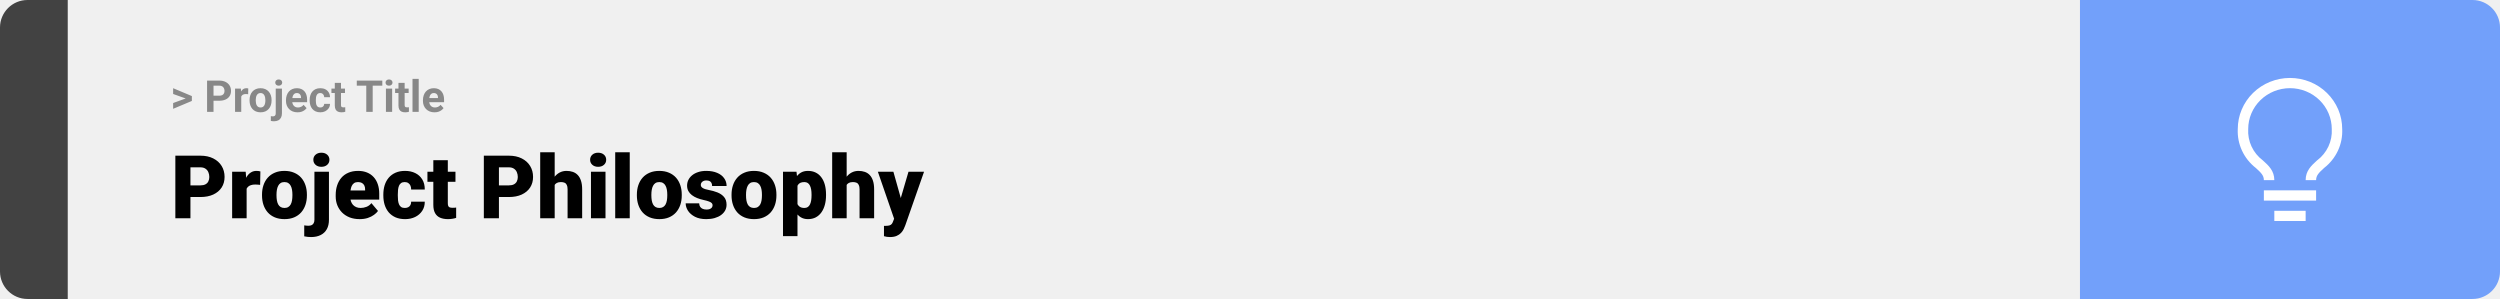
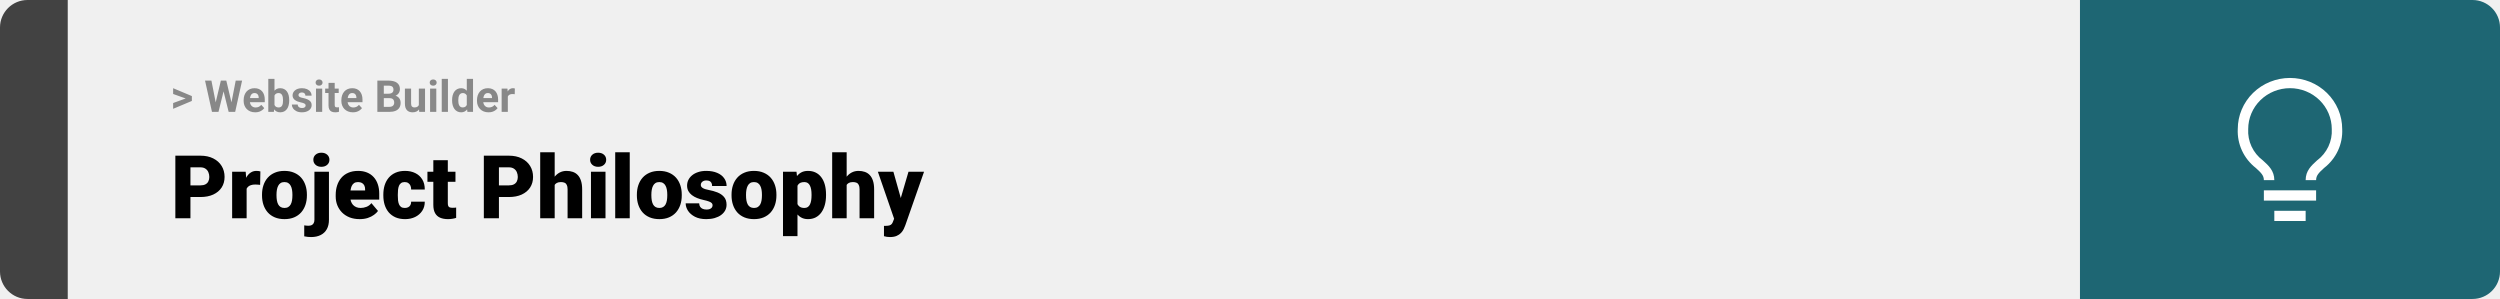
<svg xmlns="http://www.w3.org/2000/svg" width="1363" height="163" viewBox="0 0 1363 163" fill="none">
  <path d="M0 15C0 6.716 6.716 0 15 0H37V163H15C6.716 163 0 156.284 0 148V15Z" fill="#424242" />
  <rect width="1097" height="163" transform="translate(37)" fill="#F0F0F0" />
-   <path d="M101.906 53.922L94.394 51.238V48.086L104.602 52.375V54.637L101.906 53.922ZM94.394 56.172L101.918 53.43L104.602 52.785V55.035L94.394 59.324V56.172ZM119.543 54.918H115.195V52.176H119.543C120.215 52.176 120.762 52.066 121.184 51.848C121.605 51.621 121.914 51.309 122.109 50.91C122.305 50.512 122.402 50.062 122.402 49.562C122.402 49.055 122.305 48.582 122.109 48.145C121.914 47.707 121.605 47.355 121.184 47.09C120.762 46.824 120.215 46.691 119.543 46.691H116.414V61H112.898V43.938H119.543C120.879 43.938 122.023 44.18 122.977 44.664C123.938 45.141 124.672 45.801 125.18 46.645C125.688 47.488 125.941 48.453 125.941 49.539C125.941 50.641 125.688 51.594 125.18 52.398C124.672 53.203 123.938 53.824 122.977 54.262C122.023 54.699 120.879 54.918 119.543 54.918ZM131.531 51.086V61H128.156V48.32H131.332L131.531 51.086ZM135.352 48.238L135.293 51.367C135.129 51.344 134.93 51.324 134.695 51.309C134.469 51.285 134.262 51.273 134.074 51.273C133.598 51.273 133.184 51.336 132.832 51.461C132.488 51.578 132.199 51.754 131.965 51.988C131.738 52.223 131.566 52.508 131.449 52.844C131.34 53.18 131.277 53.562 131.262 53.992L130.582 53.781C130.582 52.961 130.664 52.207 130.828 51.52C130.992 50.824 131.23 50.219 131.543 49.703C131.863 49.188 132.254 48.789 132.715 48.508C133.176 48.227 133.703 48.086 134.297 48.086C134.484 48.086 134.676 48.102 134.871 48.133C135.066 48.156 135.227 48.191 135.352 48.238ZM136.055 54.789V54.543C136.055 53.613 136.188 52.758 136.453 51.977C136.719 51.188 137.105 50.504 137.613 49.926C138.121 49.348 138.746 48.898 139.488 48.578C140.23 48.25 141.082 48.086 142.043 48.086C143.004 48.086 143.859 48.25 144.609 48.578C145.359 48.898 145.988 49.348 146.496 49.926C147.012 50.504 147.402 51.188 147.668 51.977C147.934 52.758 148.066 53.613 148.066 54.543V54.789C148.066 55.711 147.934 56.566 147.668 57.355C147.402 58.137 147.012 58.82 146.496 59.406C145.988 59.984 145.363 60.434 144.621 60.754C143.879 61.074 143.027 61.234 142.066 61.234C141.105 61.234 140.25 61.074 139.5 60.754C138.758 60.434 138.129 59.984 137.613 59.406C137.105 58.82 136.719 58.137 136.453 57.355C136.188 56.566 136.055 55.711 136.055 54.789ZM139.43 54.543V54.789C139.43 55.32 139.477 55.816 139.57 56.277C139.664 56.738 139.812 57.145 140.016 57.496C140.227 57.84 140.5 58.109 140.836 58.305C141.172 58.5 141.582 58.598 142.066 58.598C142.535 58.598 142.938 58.5 143.273 58.305C143.609 58.109 143.879 57.84 144.082 57.496C144.285 57.145 144.434 56.738 144.527 56.277C144.629 55.816 144.68 55.32 144.68 54.789V54.543C144.68 54.027 144.629 53.543 144.527 53.09C144.434 52.629 144.281 52.223 144.07 51.871C143.867 51.512 143.598 51.23 143.262 51.027C142.926 50.824 142.52 50.723 142.043 50.723C141.566 50.723 141.16 50.824 140.824 51.027C140.496 51.23 140.227 51.512 140.016 51.871C139.812 52.223 139.664 52.629 139.57 53.09C139.477 53.543 139.43 54.027 139.43 54.543ZM150.328 48.32H153.715V61.762C153.715 62.699 153.543 63.492 153.199 64.141C152.855 64.789 152.359 65.281 151.711 65.617C151.062 65.953 150.277 66.121 149.355 66.121C149.066 66.121 148.785 66.106 148.512 66.074C148.23 66.043 147.941 65.992 147.645 65.922L147.656 63.332C147.844 63.363 148.027 63.387 148.207 63.402C148.379 63.426 148.555 63.438 148.734 63.438C149.086 63.438 149.379 63.379 149.613 63.262C149.848 63.145 150.023 62.961 150.141 62.711C150.266 62.469 150.328 62.152 150.328 61.762V48.32ZM150.059 45.016C150.059 44.523 150.23 44.117 150.574 43.797C150.926 43.477 151.387 43.316 151.957 43.316C152.535 43.316 152.996 43.477 153.34 43.797C153.684 44.117 153.855 44.523 153.855 45.016C153.855 45.508 153.684 45.914 153.34 46.234C152.996 46.555 152.535 46.715 151.957 46.715C151.387 46.715 150.926 46.555 150.574 46.234C150.23 45.914 150.059 45.508 150.059 45.016ZM162.234 61.234C161.25 61.234 160.367 61.078 159.586 60.766C158.805 60.445 158.141 60.004 157.594 59.441C157.055 58.879 156.641 58.227 156.352 57.484C156.062 56.734 155.918 55.938 155.918 55.094V54.625C155.918 53.664 156.055 52.785 156.328 51.988C156.602 51.191 156.992 50.5 157.5 49.914C158.016 49.328 158.641 48.879 159.375 48.566C160.109 48.246 160.938 48.086 161.859 48.086C162.758 48.086 163.555 48.234 164.25 48.531C164.945 48.828 165.527 49.25 165.996 49.797C166.473 50.344 166.832 51 167.074 51.766C167.316 52.523 167.438 53.367 167.438 54.297V55.703H157.359V53.453H164.121V53.195C164.121 52.727 164.035 52.309 163.863 51.941C163.699 51.566 163.449 51.27 163.113 51.051C162.777 50.832 162.348 50.723 161.824 50.723C161.379 50.723 160.996 50.82 160.676 51.016C160.355 51.211 160.094 51.484 159.891 51.836C159.695 52.188 159.547 52.602 159.445 53.078C159.352 53.547 159.305 54.062 159.305 54.625V55.094C159.305 55.602 159.375 56.07 159.516 56.5C159.664 56.93 159.871 57.301 160.137 57.613C160.41 57.926 160.738 58.168 161.121 58.34C161.512 58.512 161.953 58.598 162.445 58.598C163.055 58.598 163.621 58.48 164.145 58.246C164.676 58.004 165.133 57.641 165.516 57.156L167.156 58.938C166.891 59.32 166.527 59.688 166.066 60.039C165.613 60.391 165.066 60.68 164.426 60.906C163.785 61.125 163.055 61.234 162.234 61.234ZM174.598 58.598C175.012 58.598 175.379 58.52 175.699 58.363C176.02 58.199 176.27 57.973 176.449 57.684C176.637 57.387 176.734 57.039 176.742 56.641H179.918C179.91 57.531 179.672 58.324 179.203 59.02C178.734 59.707 178.105 60.25 177.316 60.648C176.527 61.039 175.645 61.234 174.668 61.234C173.684 61.234 172.824 61.07 172.09 60.742C171.363 60.414 170.758 59.961 170.273 59.383C169.789 58.797 169.426 58.117 169.184 57.344C168.941 56.562 168.82 55.727 168.82 54.836V54.496C168.82 53.598 168.941 52.762 169.184 51.988C169.426 51.207 169.789 50.527 170.273 49.949C170.758 49.363 171.363 48.906 172.09 48.578C172.816 48.25 173.668 48.086 174.645 48.086C175.684 48.086 176.594 48.285 177.375 48.684C178.164 49.082 178.781 49.652 179.227 50.395C179.68 51.129 179.91 52 179.918 53.008H176.742C176.734 52.586 176.645 52.203 176.473 51.859C176.309 51.516 176.066 51.242 175.746 51.039C175.434 50.828 175.047 50.723 174.586 50.723C174.094 50.723 173.691 50.828 173.379 51.039C173.066 51.242 172.824 51.523 172.652 51.883C172.48 52.234 172.359 52.637 172.289 53.09C172.227 53.535 172.195 54.004 172.195 54.496V54.836C172.195 55.328 172.227 55.801 172.289 56.254C172.352 56.707 172.469 57.109 172.641 57.461C172.82 57.812 173.066 58.09 173.379 58.293C173.691 58.496 174.098 58.598 174.598 58.598ZM188.086 48.32V50.711H180.703V48.32H188.086ZM182.531 45.191H185.906V57.18C185.906 57.547 185.953 57.828 186.047 58.023C186.148 58.219 186.297 58.355 186.492 58.434C186.688 58.504 186.934 58.539 187.23 58.539C187.441 58.539 187.629 58.531 187.793 58.516C187.965 58.492 188.109 58.469 188.227 58.445L188.238 60.93C187.949 61.023 187.637 61.098 187.301 61.152C186.965 61.207 186.594 61.234 186.188 61.234C185.445 61.234 184.797 61.113 184.242 60.871C183.695 60.621 183.273 60.223 182.977 59.676C182.68 59.129 182.531 58.41 182.531 57.52V45.191ZM203.191 43.938V61H199.688V43.938H203.191ZM208.441 43.938V46.691H194.52V43.938H208.441ZM213.797 48.32V61H210.41V48.32H213.797ZM210.199 45.016C210.199 44.523 210.371 44.117 210.715 43.797C211.059 43.477 211.52 43.316 212.098 43.316C212.668 43.316 213.125 43.477 213.469 43.797C213.82 44.117 213.996 44.523 213.996 45.016C213.996 45.508 213.82 45.914 213.469 46.234C213.125 46.555 212.668 46.715 212.098 46.715C211.52 46.715 211.059 46.555 210.715 46.234C210.371 45.914 210.199 45.508 210.199 45.016ZM222.797 48.32V50.711H215.414V48.32H222.797ZM217.242 45.191H220.617V57.18C220.617 57.547 220.664 57.828 220.758 58.023C220.859 58.219 221.008 58.355 221.203 58.434C221.398 58.504 221.645 58.539 221.941 58.539C222.152 58.539 222.34 58.531 222.504 58.516C222.676 58.492 222.82 58.469 222.938 58.445L222.949 60.93C222.66 61.023 222.348 61.098 222.012 61.152C221.676 61.207 221.305 61.234 220.898 61.234C220.156 61.234 219.508 61.113 218.953 60.871C218.406 60.621 217.984 60.223 217.688 59.676C217.391 59.129 217.242 58.41 217.242 57.52V45.191ZM228.281 43V61H224.895V43H228.281ZM236.906 61.234C235.922 61.234 235.039 61.078 234.258 60.766C233.477 60.445 232.812 60.004 232.266 59.441C231.727 58.879 231.312 58.227 231.023 57.484C230.734 56.734 230.59 55.938 230.59 55.094V54.625C230.59 53.664 230.727 52.785 231 51.988C231.273 51.191 231.664 50.5 232.172 49.914C232.688 49.328 233.312 48.879 234.047 48.566C234.781 48.246 235.609 48.086 236.531 48.086C237.43 48.086 238.227 48.234 238.922 48.531C239.617 48.828 240.199 49.25 240.668 49.797C241.145 50.344 241.504 51 241.746 51.766C241.988 52.523 242.109 53.367 242.109 54.297V55.703H232.031V53.453H238.793V53.195C238.793 52.727 238.707 52.309 238.535 51.941C238.371 51.566 238.121 51.27 237.785 51.051C237.449 50.832 237.02 50.723 236.496 50.723C236.051 50.723 235.668 50.82 235.348 51.016C235.027 51.211 234.766 51.484 234.562 51.836C234.367 52.188 234.219 52.602 234.117 53.078C234.023 53.547 233.977 54.062 233.977 54.625V55.094C233.977 55.602 234.047 56.07 234.188 56.5C234.336 56.93 234.543 57.301 234.809 57.613C235.082 57.926 235.41 58.168 235.793 58.34C236.184 58.512 236.625 58.598 237.117 58.598C237.727 58.598 238.293 58.48 238.816 58.246C239.348 58.004 239.805 57.641 240.188 57.156L241.828 58.938C241.562 59.32 241.199 59.688 240.738 60.039C240.285 60.391 239.738 60.68 239.098 60.906C238.457 61.125 237.727 61.234 236.906 61.234Z" fill="#888888" />
+   <path d="M101.906 53.922L94.394 51.238V48.086L104.602 52.375V54.637L101.906 53.922ZM94.394 56.172L101.918 53.43L104.602 52.785V55.035L94.394 59.324V56.172ZM117.012 58.293L120.41 43.938H122.309L122.742 46.328L119.121 61H117.082L117.012 58.293ZM115.266 43.938L118.078 58.293L117.844 61H115.57L111.785 43.938H115.266ZM125.73 58.234L128.508 43.938H131.988L128.215 61H125.941L125.73 58.234ZM123.375 43.938L126.797 58.352L126.703 61H124.664L121.02 46.316L121.488 43.938H123.375ZM139.148 61.234C138.164 61.234 137.281 61.078 136.5 60.766C135.719 60.445 135.055 60.004 134.508 59.441C133.969 58.879 133.555 58.227 133.266 57.484C132.977 56.734 132.832 55.938 132.832 55.094V54.625C132.832 53.664 132.969 52.785 133.242 51.988C133.516 51.191 133.906 50.5 134.414 49.914C134.93 49.328 135.555 48.879 136.289 48.566C137.023 48.246 137.852 48.086 138.773 48.086C139.672 48.086 140.469 48.234 141.164 48.531C141.859 48.828 142.441 49.25 142.91 49.797C143.387 50.344 143.746 51 143.988 51.766C144.23 52.523 144.352 53.367 144.352 54.297V55.703H134.273V53.453H141.035V53.195C141.035 52.727 140.949 52.309 140.777 51.941C140.613 51.566 140.363 51.27 140.027 51.051C139.691 50.832 139.262 50.723 138.738 50.723C138.293 50.723 137.91 50.82 137.59 51.016C137.27 51.211 137.008 51.484 136.805 51.836C136.609 52.188 136.461 52.602 136.359 53.078C136.266 53.547 136.219 54.062 136.219 54.625V55.094C136.219 55.602 136.289 56.07 136.43 56.5C136.578 56.93 136.785 57.301 137.051 57.613C137.324 57.926 137.652 58.168 138.035 58.34C138.426 58.512 138.867 58.598 139.359 58.598C139.969 58.598 140.535 58.48 141.059 58.246C141.59 58.004 142.047 57.641 142.43 57.156L144.07 58.938C143.805 59.32 143.441 59.688 142.98 60.039C142.527 60.391 141.98 60.68 141.34 60.906C140.699 61.125 139.969 61.234 139.148 61.234ZM146.273 43H149.648V58.094L149.309 61H146.273V43ZM157.676 54.531V54.777C157.676 55.723 157.574 56.59 157.371 57.379C157.176 58.168 156.871 58.852 156.457 59.43C156.043 60 155.527 60.445 154.91 60.766C154.301 61.078 153.582 61.234 152.754 61.234C151.98 61.234 151.309 61.078 150.738 60.766C150.176 60.453 149.703 60.012 149.32 59.441C148.938 58.871 148.629 58.203 148.395 57.438C148.16 56.672 147.984 55.836 147.867 54.93V54.391C147.984 53.484 148.16 52.648 148.395 51.883C148.629 51.117 148.938 50.449 149.32 49.879C149.703 49.309 150.176 48.867 150.738 48.555C151.301 48.242 151.965 48.086 152.73 48.086C153.566 48.086 154.293 48.246 154.91 48.566C155.535 48.879 156.051 49.324 156.457 49.902C156.871 50.473 157.176 51.152 157.371 51.941C157.574 52.723 157.676 53.586 157.676 54.531ZM154.301 54.777V54.531C154.301 54.016 154.262 53.531 154.184 53.078C154.113 52.617 153.988 52.215 153.809 51.871C153.629 51.52 153.383 51.242 153.07 51.039C152.766 50.836 152.371 50.734 151.887 50.734C151.426 50.734 151.035 50.812 150.715 50.969C150.395 51.125 150.129 51.344 149.918 51.625C149.715 51.906 149.562 52.242 149.461 52.633C149.359 53.016 149.297 53.438 149.273 53.898V55.434C149.297 56.051 149.398 56.598 149.578 57.074C149.766 57.543 150.047 57.914 150.422 58.188C150.805 58.453 151.301 58.586 151.91 58.586C152.387 58.586 152.781 58.492 153.094 58.305C153.406 58.117 153.648 57.852 153.82 57.508C154 57.164 154.125 56.762 154.195 56.301C154.266 55.832 154.301 55.324 154.301 54.777ZM166.629 57.496C166.629 57.254 166.559 57.035 166.418 56.84C166.277 56.645 166.016 56.465 165.633 56.301C165.258 56.129 164.715 55.973 164.004 55.832C163.363 55.691 162.766 55.516 162.211 55.305C161.664 55.086 161.188 54.824 160.781 54.52C160.383 54.215 160.07 53.855 159.844 53.441C159.617 53.02 159.504 52.539 159.504 52C159.504 51.469 159.617 50.969 159.844 50.5C160.078 50.031 160.41 49.617 160.84 49.258C161.277 48.891 161.809 48.605 162.434 48.402C163.066 48.191 163.777 48.086 164.566 48.086C165.668 48.086 166.613 48.262 167.402 48.613C168.199 48.965 168.809 49.449 169.23 50.066C169.66 50.676 169.875 51.371 169.875 52.152H166.5C166.5 51.824 166.43 51.531 166.289 51.273C166.156 51.008 165.945 50.801 165.656 50.652C165.375 50.496 165.008 50.418 164.555 50.418C164.18 50.418 163.855 50.484 163.582 50.617C163.309 50.742 163.098 50.914 162.949 51.133C162.809 51.344 162.738 51.578 162.738 51.836C162.738 52.031 162.777 52.207 162.855 52.363C162.941 52.512 163.078 52.648 163.266 52.773C163.453 52.898 163.695 53.016 163.992 53.125C164.297 53.227 164.672 53.32 165.117 53.406C166.031 53.594 166.848 53.84 167.566 54.145C168.285 54.441 168.855 54.848 169.277 55.363C169.699 55.871 169.91 56.539 169.91 57.367C169.91 57.93 169.785 58.445 169.535 58.914C169.285 59.383 168.926 59.793 168.457 60.145C167.988 60.488 167.426 60.758 166.77 60.953C166.121 61.141 165.391 61.234 164.578 61.234C163.398 61.234 162.398 61.023 161.578 60.602C160.766 60.18 160.148 59.645 159.727 58.996C159.312 58.34 159.105 57.668 159.105 56.98H162.305C162.32 57.441 162.438 57.812 162.656 58.094C162.883 58.375 163.168 58.578 163.512 58.703C163.863 58.828 164.242 58.891 164.648 58.891C165.086 58.891 165.449 58.832 165.738 58.715C166.027 58.59 166.246 58.426 166.395 58.223C166.551 58.012 166.629 57.77 166.629 57.496ZM175.664 48.32V61H172.277V48.32H175.664ZM172.066 45.016C172.066 44.523 172.238 44.117 172.582 43.797C172.926 43.477 173.387 43.316 173.965 43.316C174.535 43.316 174.992 43.477 175.336 43.797C175.688 44.117 175.863 44.523 175.863 45.016C175.863 45.508 175.688 45.914 175.336 46.234C174.992 46.555 174.535 46.715 173.965 46.715C173.387 46.715 172.926 46.555 172.582 46.234C172.238 45.914 172.066 45.508 172.066 45.016ZM184.664 48.32V50.711H177.281V48.32H184.664ZM179.109 45.191H182.484V57.18C182.484 57.547 182.531 57.828 182.625 58.023C182.727 58.219 182.875 58.355 183.07 58.434C183.266 58.504 183.512 58.539 183.809 58.539C184.02 58.539 184.207 58.531 184.371 58.516C184.543 58.492 184.688 58.469 184.805 58.445L184.816 60.93C184.527 61.023 184.215 61.098 183.879 61.152C183.543 61.207 183.172 61.234 182.766 61.234C182.023 61.234 181.375 61.113 180.82 60.871C180.273 60.621 179.852 60.223 179.555 59.676C179.258 59.129 179.109 58.41 179.109 57.52V45.191ZM192.422 61.234C191.438 61.234 190.555 61.078 189.773 60.766C188.992 60.445 188.328 60.004 187.781 59.441C187.242 58.879 186.828 58.227 186.539 57.484C186.25 56.734 186.105 55.938 186.105 55.094V54.625C186.105 53.664 186.242 52.785 186.516 51.988C186.789 51.191 187.18 50.5 187.688 49.914C188.203 49.328 188.828 48.879 189.562 48.566C190.297 48.246 191.125 48.086 192.047 48.086C192.945 48.086 193.742 48.234 194.438 48.531C195.133 48.828 195.715 49.25 196.184 49.797C196.66 50.344 197.02 51 197.262 51.766C197.504 52.523 197.625 53.367 197.625 54.297V55.703H187.547V53.453H194.309V53.195C194.309 52.727 194.223 52.309 194.051 51.941C193.887 51.566 193.637 51.27 193.301 51.051C192.965 50.832 192.535 50.723 192.012 50.723C191.566 50.723 191.184 50.82 190.863 51.016C190.543 51.211 190.281 51.484 190.078 51.836C189.883 52.188 189.734 52.602 189.633 53.078C189.539 53.547 189.492 54.062 189.492 54.625V55.094C189.492 55.602 189.562 56.07 189.703 56.5C189.852 56.93 190.059 57.301 190.324 57.613C190.598 57.926 190.926 58.168 191.309 58.34C191.699 58.512 192.141 58.598 192.633 58.598C193.242 58.598 193.809 58.48 194.332 58.246C194.863 58.004 195.32 57.641 195.703 57.156L197.344 58.938C197.078 59.32 196.715 59.688 196.254 60.039C195.801 60.391 195.254 60.68 194.613 60.906C193.973 61.125 193.242 61.234 192.422 61.234ZM212.414 53.512H208.031L208.008 51.098H211.688C212.336 51.098 212.867 51.016 213.281 50.852C213.695 50.68 214.004 50.434 214.207 50.113C214.418 49.785 214.523 49.387 214.523 48.918C214.523 48.387 214.422 47.957 214.219 47.629C214.023 47.301 213.715 47.062 213.293 46.914C212.879 46.766 212.344 46.691 211.688 46.691H209.25V61H205.734V43.938H211.688C212.68 43.938 213.566 44.031 214.348 44.219C215.137 44.406 215.805 44.691 216.352 45.074C216.898 45.457 217.316 45.941 217.605 46.527C217.895 47.105 218.039 47.793 218.039 48.59C218.039 49.293 217.879 49.941 217.559 50.535C217.246 51.129 216.75 51.613 216.07 51.988C215.398 52.363 214.52 52.57 213.434 52.609L212.414 53.512ZM212.262 61H207.07L208.441 58.258H212.262C212.879 58.258 213.383 58.16 213.773 57.965C214.164 57.762 214.453 57.488 214.641 57.145C214.828 56.801 214.922 56.406 214.922 55.961C214.922 55.461 214.836 55.027 214.664 54.66C214.5 54.293 214.234 54.012 213.867 53.816C213.5 53.613 213.016 53.512 212.414 53.512H209.027L209.051 51.098H213.27L214.078 52.047C215.117 52.031 215.953 52.215 216.586 52.598C217.227 52.973 217.691 53.461 217.98 54.062C218.277 54.664 218.426 55.309 218.426 55.996C218.426 57.09 218.188 58.012 217.711 58.762C217.234 59.504 216.535 60.062 215.613 60.438C214.699 60.812 213.582 61 212.262 61ZM228.352 57.965V48.32H231.727V61H228.551L228.352 57.965ZM228.727 55.363L229.723 55.34C229.723 56.184 229.625 56.969 229.43 57.695C229.234 58.414 228.941 59.039 228.551 59.57C228.16 60.094 227.668 60.504 227.074 60.801C226.48 61.09 225.781 61.234 224.977 61.234C224.359 61.234 223.789 61.148 223.266 60.977C222.75 60.797 222.305 60.52 221.93 60.145C221.562 59.762 221.273 59.273 221.062 58.68C220.859 58.078 220.758 57.355 220.758 56.512V48.32H224.133V56.535C224.133 56.91 224.176 57.227 224.262 57.484C224.355 57.742 224.484 57.953 224.648 58.117C224.812 58.281 225.004 58.398 225.223 58.469C225.449 58.539 225.699 58.574 225.973 58.574C226.668 58.574 227.215 58.434 227.613 58.152C228.02 57.871 228.305 57.488 228.469 57.004C228.641 56.512 228.727 55.965 228.727 55.363ZM237.867 48.32V61H234.48V48.32H237.867ZM234.27 45.016C234.27 44.523 234.441 44.117 234.785 43.797C235.129 43.477 235.59 43.316 236.168 43.316C236.738 43.316 237.195 43.477 237.539 43.797C237.891 44.117 238.066 44.523 238.066 45.016C238.066 45.508 237.891 45.914 237.539 46.234C237.195 46.555 236.738 46.715 236.168 46.715C235.59 46.715 235.129 46.555 234.785 46.234C234.441 45.914 234.27 45.508 234.27 45.016ZM244.219 43V61H240.832V43H244.219ZM254.496 58.234V43H257.895V61H254.836L254.496 58.234ZM246.48 54.812V54.566C246.48 53.598 246.59 52.719 246.809 51.93C247.027 51.133 247.348 50.449 247.77 49.879C248.191 49.309 248.711 48.867 249.328 48.555C249.945 48.242 250.648 48.086 251.438 48.086C252.18 48.086 252.828 48.242 253.383 48.555C253.945 48.867 254.422 49.312 254.812 49.891C255.211 50.461 255.531 51.137 255.773 51.918C256.016 52.691 256.191 53.539 256.301 54.461V55C256.191 55.883 256.016 56.703 255.773 57.461C255.531 58.219 255.211 58.883 254.812 59.453C254.422 60.016 253.945 60.453 253.383 60.766C252.82 61.078 252.164 61.234 251.414 61.234C250.625 61.234 249.922 61.074 249.305 60.754C248.695 60.434 248.18 59.984 247.758 59.406C247.344 58.828 247.027 58.148 246.809 57.367C246.59 56.586 246.48 55.734 246.48 54.812ZM249.855 54.566V54.812C249.855 55.336 249.895 55.824 249.973 56.277C250.059 56.73 250.195 57.133 250.383 57.484C250.578 57.828 250.828 58.098 251.133 58.293C251.445 58.48 251.824 58.574 252.27 58.574C252.848 58.574 253.324 58.445 253.699 58.188C254.074 57.922 254.359 57.559 254.555 57.098C254.758 56.637 254.875 56.105 254.906 55.504V53.969C254.883 53.477 254.812 53.035 254.695 52.645C254.586 52.246 254.422 51.906 254.203 51.625C253.992 51.344 253.727 51.125 253.406 50.969C253.094 50.812 252.723 50.734 252.293 50.734C251.855 50.734 251.48 50.836 251.168 51.039C250.855 51.234 250.602 51.504 250.406 51.848C250.219 52.191 250.078 52.598 249.984 53.066C249.898 53.527 249.855 54.027 249.855 54.566ZM266.367 61.234C265.383 61.234 264.5 61.078 263.719 60.766C262.938 60.445 262.273 60.004 261.727 59.441C261.188 58.879 260.773 58.227 260.484 57.484C260.195 56.734 260.051 55.938 260.051 55.094V54.625C260.051 53.664 260.188 52.785 260.461 51.988C260.734 51.191 261.125 50.5 261.633 49.914C262.148 49.328 262.773 48.879 263.508 48.566C264.242 48.246 265.07 48.086 265.992 48.086C266.891 48.086 267.688 48.234 268.383 48.531C269.078 48.828 269.66 49.25 270.129 49.797C270.605 50.344 270.965 51 271.207 51.766C271.449 52.523 271.57 53.367 271.57 54.297V55.703H261.492V53.453H268.254V53.195C268.254 52.727 268.168 52.309 267.996 51.941C267.832 51.566 267.582 51.27 267.246 51.051C266.91 50.832 266.48 50.723 265.957 50.723C265.512 50.723 265.129 50.82 264.809 51.016C264.488 51.211 264.227 51.484 264.023 51.836C263.828 52.188 263.68 52.602 263.578 53.078C263.484 53.547 263.438 54.062 263.438 54.625V55.094C263.438 55.602 263.508 56.07 263.648 56.5C263.797 56.93 264.004 57.301 264.27 57.613C264.543 57.926 264.871 58.168 265.254 58.34C265.645 58.512 266.086 58.598 266.578 58.598C267.188 58.598 267.754 58.48 268.277 58.246C268.809 58.004 269.266 57.641 269.648 57.156L271.289 58.938C271.023 59.32 270.66 59.688 270.199 60.039C269.746 60.391 269.199 60.68 268.559 60.906C267.918 61.125 267.188 61.234 266.367 61.234ZM276.867 51.086V61H273.492V48.32H276.668L276.867 51.086ZM280.688 48.238L280.629 51.367C280.465 51.344 280.266 51.324 280.031 51.309C279.805 51.285 279.598 51.273 279.41 51.273C278.934 51.273 278.52 51.336 278.168 51.461C277.824 51.578 277.535 51.754 277.301 51.988C277.074 52.223 276.902 52.508 276.785 52.844C276.676 53.18 276.613 53.562 276.598 53.992L275.918 53.781C275.918 52.961 276 52.207 276.164 51.52C276.328 50.824 276.566 50.219 276.879 49.703C277.199 49.188 277.59 48.789 278.051 48.508C278.512 48.227 279.039 48.086 279.633 48.086C279.82 48.086 280.012 48.102 280.207 48.133C280.402 48.156 280.562 48.191 280.688 48.238Z" fill="#888888" />
  <path d="M109.219 107.422H100.734V101.07H109.219C110.375 101.07 111.312 100.875 112.031 100.484C112.75 100.094 113.273 99.555 113.602 98.867C113.945 98.164 114.117 97.375 114.117 96.5C114.117 95.562 113.945 94.695 113.602 93.898C113.273 93.102 112.75 92.461 112.031 91.977C111.312 91.477 110.375 91.227 109.219 91.227H103.828V119H95.602V84.875H109.219C111.953 84.875 114.305 85.375 116.273 86.375C118.258 87.375 119.781 88.75 120.844 90.5C121.906 92.234 122.438 94.219 122.438 96.453C122.438 98.656 121.906 100.578 120.844 102.219C119.781 103.859 118.258 105.141 116.273 106.062C114.305 106.969 111.953 107.422 109.219 107.422ZM134.461 99.922V119H126.562V93.641H133.945L134.461 99.922ZM141.961 93.453L141.82 100.789C141.508 100.758 141.086 100.719 140.555 100.672C140.023 100.625 139.578 100.602 139.219 100.602C138.297 100.602 137.5 100.711 136.828 100.93C136.172 101.133 135.625 101.445 135.188 101.867C134.766 102.273 134.453 102.789 134.25 103.414C134.062 104.039 133.977 104.766 133.992 105.594L132.562 104.656C132.562 102.953 132.727 101.406 133.055 100.016C133.398 98.609 133.883 97.398 134.508 96.383C135.133 95.352 135.891 94.562 136.781 94.016C137.672 93.453 138.672 93.172 139.781 93.172C140.172 93.172 140.555 93.195 140.93 93.242C141.32 93.289 141.664 93.359 141.961 93.453ZM142.852 106.578V106.086C142.852 104.227 143.117 102.516 143.648 100.953C144.18 99.375 144.961 98.008 145.992 96.852C147.023 95.695 148.297 94.797 149.812 94.156C151.328 93.5 153.078 93.172 155.062 93.172C157.062 93.172 158.82 93.5 160.336 94.156C161.867 94.797 163.148 95.695 164.18 96.852C165.211 98.008 165.992 99.375 166.523 100.953C167.055 102.516 167.32 104.227 167.32 106.086V106.578C167.32 108.422 167.055 110.133 166.523 111.711C165.992 113.273 165.211 114.641 164.18 115.812C163.148 116.969 161.875 117.867 160.359 118.508C158.844 119.148 157.094 119.469 155.109 119.469C153.125 119.469 151.367 119.148 149.836 118.508C148.305 117.867 147.023 116.969 145.992 115.812C144.961 114.641 144.18 113.273 143.648 111.711C143.117 110.133 142.852 108.422 142.852 106.578ZM150.75 106.086V106.578C150.75 107.531 150.82 108.422 150.961 109.25C151.102 110.078 151.336 110.805 151.664 111.43C151.992 112.039 152.438 112.516 153 112.859C153.562 113.203 154.266 113.375 155.109 113.375C155.938 113.375 156.625 113.203 157.172 112.859C157.734 112.516 158.18 112.039 158.508 111.43C158.836 110.805 159.07 110.078 159.211 109.25C159.352 108.422 159.422 107.531 159.422 106.578V106.086C159.422 105.164 159.352 104.297 159.211 103.484C159.07 102.656 158.836 101.93 158.508 101.305C158.18 100.664 157.734 100.164 157.172 99.805C156.609 99.445 155.906 99.266 155.062 99.266C154.234 99.266 153.539 99.445 152.977 99.805C152.43 100.164 151.992 100.664 151.664 101.305C151.336 101.93 151.102 102.656 150.961 103.484C150.82 104.297 150.75 105.164 150.75 106.086ZM171.422 93.641H179.344V119.82C179.344 121.852 178.953 123.562 178.172 124.953C177.391 126.359 176.273 127.422 174.82 128.141C173.367 128.875 171.633 129.242 169.617 129.242C168.945 129.242 168.328 129.211 167.766 129.148C167.188 129.102 166.555 129 165.867 128.844V122.867C166.273 122.93 166.648 122.977 166.992 123.008C167.336 123.055 167.711 123.078 168.117 123.078C168.836 123.078 169.438 122.961 169.922 122.727C170.406 122.492 170.773 122.133 171.023 121.648C171.289 121.164 171.422 120.555 171.422 119.82V93.641ZM170.836 87.102C170.836 85.977 171.242 85.055 172.055 84.336C172.867 83.617 173.922 83.258 175.219 83.258C176.516 83.258 177.57 83.617 178.383 84.336C179.195 85.055 179.602 85.977 179.602 87.102C179.602 88.227 179.195 89.148 178.383 89.867C177.57 90.586 176.516 90.945 175.219 90.945C173.922 90.945 172.867 90.586 172.055 89.867C171.242 89.148 170.836 88.227 170.836 87.102ZM196.102 119.469C194.039 119.469 192.195 119.148 190.57 118.508C188.945 117.852 187.57 116.953 186.445 115.812C185.336 114.672 184.484 113.359 183.891 111.875C183.312 110.391 183.023 108.82 183.023 107.164V106.273C183.023 104.414 183.281 102.695 183.797 101.117C184.312 99.523 185.078 98.133 186.094 96.945C187.109 95.758 188.383 94.836 189.914 94.18C191.445 93.508 193.227 93.172 195.258 93.172C197.055 93.172 198.664 93.461 200.086 94.039C201.508 94.617 202.711 95.445 203.695 96.523C204.695 97.602 205.453 98.906 205.969 100.438C206.5 101.969 206.766 103.688 206.766 105.594V108.805H186.047V103.859H199.055V103.25C199.07 102.406 198.922 101.688 198.609 101.094C198.312 100.5 197.875 100.047 197.297 99.734C196.719 99.422 196.016 99.266 195.188 99.266C194.328 99.266 193.617 99.453 193.055 99.828C192.508 100.203 192.078 100.719 191.766 101.375C191.469 102.016 191.258 102.758 191.133 103.602C191.008 104.445 190.945 105.336 190.945 106.273V107.164C190.945 108.102 191.07 108.953 191.32 109.719C191.586 110.484 191.961 111.141 192.445 111.688C192.945 112.219 193.539 112.633 194.227 112.93C194.93 113.227 195.727 113.375 196.617 113.375C197.695 113.375 198.758 113.172 199.805 112.766C200.852 112.359 201.75 111.688 202.5 110.75L206.086 115.016C205.57 115.75 204.836 116.461 203.883 117.148C202.945 117.836 201.82 118.398 200.508 118.836C199.195 119.258 197.727 119.469 196.102 119.469ZM220.688 113.375C221.422 113.375 222.047 113.242 222.562 112.977C223.094 112.695 223.492 112.305 223.758 111.805C224.039 111.289 224.172 110.672 224.156 109.953H231.586C231.602 111.859 231.133 113.531 230.18 114.969C229.242 116.391 227.961 117.5 226.336 118.297C224.727 119.078 222.906 119.469 220.875 119.469C218.891 119.469 217.156 119.148 215.672 118.508C214.188 117.852 212.945 116.945 211.945 115.789C210.961 114.617 210.219 113.25 209.719 111.688C209.234 110.125 208.992 108.43 208.992 106.602V106.062C208.992 104.234 209.234 102.539 209.719 100.977C210.219 99.398 210.961 98.031 211.945 96.875C212.945 95.703 214.18 94.797 215.648 94.156C217.133 93.5 218.859 93.172 220.828 93.172C222.938 93.172 224.797 93.57 226.406 94.367C228.031 95.164 229.305 96.32 230.227 97.836C231.148 99.352 231.602 101.188 231.586 103.344H224.156C224.172 102.578 224.055 101.891 223.805 101.281C223.555 100.672 223.164 100.188 222.633 99.828C222.117 99.453 221.453 99.266 220.641 99.266C219.828 99.266 219.172 99.445 218.672 99.805C218.172 100.164 217.789 100.664 217.523 101.305C217.273 101.93 217.102 102.648 217.008 103.461C216.93 104.273 216.891 105.141 216.891 106.062V106.602C216.891 107.539 216.93 108.422 217.008 109.25C217.102 110.062 217.281 110.781 217.547 111.406C217.812 112.016 218.195 112.5 218.695 112.859C219.195 113.203 219.859 113.375 220.688 113.375ZM248.32 93.641V99.125H233.039V93.641H248.32ZM236.25 87.336H244.148V110.727C244.148 111.398 244.227 111.922 244.383 112.297C244.539 112.656 244.805 112.914 245.18 113.07C245.57 113.211 246.086 113.281 246.727 113.281C247.18 113.281 247.555 113.273 247.852 113.258C248.148 113.227 248.43 113.188 248.695 113.141V118.789C248.023 119.008 247.32 119.172 246.586 119.281C245.852 119.406 245.07 119.469 244.242 119.469C242.555 119.469 241.109 119.203 239.906 118.672C238.719 118.141 237.812 117.305 237.188 116.164C236.562 115.023 236.25 113.539 236.25 111.711V87.336ZM277.406 107.422H268.922V101.07H277.406C278.562 101.07 279.5 100.875 280.219 100.484C280.938 100.094 281.461 99.555 281.789 98.867C282.133 98.164 282.305 97.375 282.305 96.5C282.305 95.562 282.133 94.695 281.789 93.898C281.461 93.102 280.938 92.461 280.219 91.977C279.5 91.477 278.562 91.227 277.406 91.227H272.016V119H263.789V84.875H277.406C280.141 84.875 282.492 85.375 284.461 86.375C286.445 87.375 287.969 88.75 289.031 90.5C290.094 92.234 290.625 94.219 290.625 96.453C290.625 98.656 290.094 100.578 289.031 102.219C287.969 103.859 286.445 105.141 284.461 106.062C282.492 106.969 280.141 107.422 277.406 107.422ZM302.414 83V119H294.516V83H302.414ZM301.477 105.453L299.625 105.5C299.625 103.719 299.844 102.078 300.281 100.578C300.719 99.078 301.344 97.773 302.156 96.664C302.969 95.555 303.945 94.695 305.086 94.086C306.227 93.477 307.492 93.172 308.883 93.172C310.133 93.172 311.273 93.352 312.305 93.711C313.352 94.07 314.25 94.648 315 95.445C315.766 96.242 316.352 97.281 316.758 98.562C317.18 99.844 317.391 101.406 317.391 103.25V119H309.445V103.203C309.445 102.172 309.297 101.375 309 100.812C308.719 100.234 308.312 99.836 307.781 99.617C307.25 99.383 306.602 99.266 305.836 99.266C304.914 99.266 304.164 99.422 303.586 99.734C303.008 100.047 302.562 100.484 302.25 101.047C301.953 101.594 301.75 102.242 301.641 102.992C301.531 103.742 301.477 104.562 301.477 105.453ZM330.117 93.641V119H322.195V93.641H330.117ZM321.727 87.102C321.727 85.977 322.133 85.055 322.945 84.336C323.758 83.617 324.812 83.258 326.109 83.258C327.406 83.258 328.461 83.617 329.273 84.336C330.086 85.055 330.492 85.977 330.492 87.102C330.492 88.227 330.086 89.148 329.273 89.867C328.461 90.586 327.406 90.945 326.109 90.945C324.812 90.945 323.758 90.586 322.945 89.867C322.133 89.148 321.727 88.227 321.727 87.102ZM343.336 83V119H335.414V83H343.336ZM347.227 106.578V106.086C347.227 104.227 347.492 102.516 348.023 100.953C348.555 99.375 349.336 98.008 350.367 96.852C351.398 95.695 352.672 94.797 354.188 94.156C355.703 93.5 357.453 93.172 359.438 93.172C361.438 93.172 363.195 93.5 364.711 94.156C366.242 94.797 367.523 95.695 368.555 96.852C369.586 98.008 370.367 99.375 370.898 100.953C371.43 102.516 371.695 104.227 371.695 106.086V106.578C371.695 108.422 371.43 110.133 370.898 111.711C370.367 113.273 369.586 114.641 368.555 115.812C367.523 116.969 366.25 117.867 364.734 118.508C363.219 119.148 361.469 119.469 359.484 119.469C357.5 119.469 355.742 119.148 354.211 118.508C352.68 117.867 351.398 116.969 350.367 115.812C349.336 114.641 348.555 113.273 348.023 111.711C347.492 110.133 347.227 108.422 347.227 106.578ZM355.125 106.086V106.578C355.125 107.531 355.195 108.422 355.336 109.25C355.477 110.078 355.711 110.805 356.039 111.43C356.367 112.039 356.812 112.516 357.375 112.859C357.938 113.203 358.641 113.375 359.484 113.375C360.312 113.375 361 113.203 361.547 112.859C362.109 112.516 362.555 112.039 362.883 111.43C363.211 110.805 363.445 110.078 363.586 109.25C363.727 108.422 363.797 107.531 363.797 106.578V106.086C363.797 105.164 363.727 104.297 363.586 103.484C363.445 102.656 363.211 101.93 362.883 101.305C362.555 100.664 362.109 100.164 361.547 99.805C360.984 99.445 360.281 99.266 359.438 99.266C358.609 99.266 357.914 99.445 357.352 99.805C356.805 100.164 356.367 100.664 356.039 101.305C355.711 101.93 355.477 102.656 355.336 103.484C355.195 104.297 355.125 105.164 355.125 106.086ZM388.5 111.875C388.5 111.438 388.352 111.062 388.055 110.75C387.773 110.422 387.273 110.125 386.555 109.859C385.836 109.578 384.828 109.297 383.531 109.016C382.297 108.75 381.133 108.398 380.039 107.961C378.961 107.523 378.016 106.992 377.203 106.367C376.391 105.742 375.75 105 375.281 104.141C374.828 103.281 374.602 102.297 374.602 101.188C374.602 100.109 374.828 99.094 375.281 98.141C375.75 97.172 376.43 96.32 377.32 95.586C378.227 94.836 379.328 94.25 380.625 93.828C381.922 93.391 383.398 93.172 385.055 93.172C387.336 93.172 389.305 93.523 390.961 94.227C392.617 94.914 393.891 95.883 394.781 97.133C395.688 98.367 396.141 99.797 396.141 101.422H388.242C388.242 100.781 388.133 100.234 387.914 99.781C387.711 99.328 387.375 98.984 386.906 98.75C386.438 98.5 385.812 98.375 385.031 98.375C384.484 98.375 383.984 98.477 383.531 98.68C383.094 98.883 382.742 99.164 382.477 99.523C382.211 99.883 382.078 100.305 382.078 100.789C382.078 101.133 382.156 101.445 382.312 101.727C382.484 101.992 382.742 102.242 383.086 102.477C383.43 102.695 383.867 102.898 384.398 103.086C384.93 103.258 385.57 103.414 386.32 103.555C388.023 103.867 389.617 104.312 391.102 104.891C392.586 105.469 393.789 106.289 394.711 107.352C395.648 108.414 396.117 109.844 396.117 111.641C396.117 112.766 395.859 113.805 395.344 114.758C394.828 115.695 394.086 116.523 393.117 117.242C392.148 117.945 390.984 118.492 389.625 118.883C388.266 119.273 386.734 119.469 385.031 119.469C382.609 119.469 380.562 119.039 378.891 118.18C377.219 117.305 375.953 116.211 375.094 114.898C374.25 113.57 373.828 112.227 373.828 110.867H381.188C381.219 111.648 381.406 112.289 381.75 112.789C382.109 113.289 382.586 113.656 383.18 113.891C383.773 114.125 384.461 114.242 385.242 114.242C385.961 114.242 386.555 114.141 387.023 113.938C387.508 113.734 387.875 113.461 388.125 113.117C388.375 112.758 388.5 112.344 388.5 111.875ZM398.836 106.578V106.086C398.836 104.227 399.102 102.516 399.633 100.953C400.164 99.375 400.945 98.008 401.977 96.852C403.008 95.695 404.281 94.797 405.797 94.156C407.312 93.5 409.062 93.172 411.047 93.172C413.047 93.172 414.805 93.5 416.32 94.156C417.852 94.797 419.133 95.695 420.164 96.852C421.195 98.008 421.977 99.375 422.508 100.953C423.039 102.516 423.305 104.227 423.305 106.086V106.578C423.305 108.422 423.039 110.133 422.508 111.711C421.977 113.273 421.195 114.641 420.164 115.812C419.133 116.969 417.859 117.867 416.344 118.508C414.828 119.148 413.078 119.469 411.094 119.469C409.109 119.469 407.352 119.148 405.82 118.508C404.289 117.867 403.008 116.969 401.977 115.812C400.945 114.641 400.164 113.273 399.633 111.711C399.102 110.133 398.836 108.422 398.836 106.578ZM406.734 106.086V106.578C406.734 107.531 406.805 108.422 406.945 109.25C407.086 110.078 407.32 110.805 407.648 111.43C407.977 112.039 408.422 112.516 408.984 112.859C409.547 113.203 410.25 113.375 411.094 113.375C411.922 113.375 412.609 113.203 413.156 112.859C413.719 112.516 414.164 112.039 414.492 111.43C414.82 110.805 415.055 110.078 415.195 109.25C415.336 108.422 415.406 107.531 415.406 106.578V106.086C415.406 105.164 415.336 104.297 415.195 103.484C415.055 102.656 414.82 101.93 414.492 101.305C414.164 100.664 413.719 100.164 413.156 99.805C412.594 99.445 411.891 99.266 411.047 99.266C410.219 99.266 409.523 99.445 408.961 99.805C408.414 100.164 407.977 100.664 407.648 101.305C407.32 101.93 407.086 102.656 406.945 103.484C406.805 104.297 406.734 105.164 406.734 106.086ZM434.789 98.516V128.75H426.891V93.641H434.25L434.789 98.516ZM450.352 106.016V106.508C450.352 108.352 450.141 110.062 449.719 111.641C449.297 113.219 448.672 114.594 447.844 115.766C447.016 116.938 445.984 117.852 444.75 118.508C443.531 119.148 442.117 119.469 440.508 119.469C438.992 119.469 437.688 119.133 436.594 118.461C435.5 117.789 434.586 116.859 433.852 115.672C433.117 114.484 432.523 113.125 432.07 111.594C431.617 110.062 431.258 108.445 430.992 106.742V106.109C431.258 104.281 431.617 102.586 432.07 101.023C432.523 99.445 433.117 98.07 433.852 96.898C434.586 95.727 435.492 94.812 436.57 94.156C437.664 93.5 438.969 93.172 440.484 93.172C442.094 93.172 443.508 93.477 444.727 94.086C445.961 94.695 446.992 95.57 447.82 96.711C448.664 97.836 449.297 99.188 449.719 100.766C450.141 102.344 450.352 104.094 450.352 106.016ZM442.453 106.508V106.016C442.453 105.031 442.383 104.133 442.242 103.32C442.102 102.492 441.875 101.773 441.562 101.164C441.266 100.555 440.867 100.086 440.367 99.758C439.867 99.43 439.25 99.266 438.516 99.266C437.672 99.266 436.961 99.398 436.383 99.664C435.82 99.914 435.367 100.305 435.023 100.836C434.695 101.352 434.461 102 434.32 102.781C434.195 103.547 434.141 104.445 434.156 105.477V107.398C434.125 108.586 434.242 109.633 434.508 110.539C434.773 111.43 435.234 112.125 435.891 112.625C436.547 113.125 437.438 113.375 438.562 113.375C439.312 113.375 439.938 113.203 440.438 112.859C440.938 112.5 441.336 112.008 441.633 111.383C441.93 110.742 442.141 110.008 442.266 109.18C442.391 108.352 442.453 107.461 442.453 106.508ZM461.602 83V119H453.703V83H461.602ZM460.664 105.453L458.812 105.5C458.812 103.719 459.031 102.078 459.469 100.578C459.906 99.078 460.531 97.773 461.344 96.664C462.156 95.555 463.133 94.695 464.273 94.086C465.414 93.477 466.68 93.172 468.07 93.172C469.32 93.172 470.461 93.352 471.492 93.711C472.539 94.07 473.438 94.648 474.188 95.445C474.953 96.242 475.539 97.281 475.945 98.562C476.367 99.844 476.578 101.406 476.578 103.25V119H468.633V103.203C468.633 102.172 468.484 101.375 468.188 100.812C467.906 100.234 467.5 99.836 466.969 99.617C466.438 99.383 465.789 99.266 465.023 99.266C464.102 99.266 463.352 99.422 462.773 99.734C462.195 100.047 461.75 100.484 461.438 101.047C461.141 101.594 460.938 102.242 460.828 102.992C460.719 103.742 460.664 104.562 460.664 105.453ZM488.742 116.023L495.305 93.641H503.789L493.594 122.773C493.375 123.414 493.086 124.102 492.727 124.836C492.367 125.586 491.875 126.297 491.25 126.969C490.625 127.641 489.82 128.188 488.836 128.609C487.867 129.031 486.664 129.242 485.227 129.242C484.461 129.242 483.898 129.203 483.539 129.125C483.195 129.062 482.664 128.945 481.945 128.773V123.125C482.148 123.125 482.32 123.125 482.461 123.125C482.617 123.125 482.789 123.125 482.977 123.125C483.82 123.125 484.492 123.039 484.992 122.867C485.508 122.695 485.898 122.445 486.164 122.117C486.445 121.789 486.664 121.391 486.82 120.922L488.742 116.023ZM487.078 93.641L492.07 111.383L492.938 119.75H487.641L478.617 93.641H487.078Z" fill="black" />
-   <path d="M1134 0H1348C1356.28 0 1363 6.716 1363 15V148C1363 156.284 1356.28 163 1348 163H1134V0Z" fill="#72A0FA" />
+   <path d="M1134 0H1348C1356.28 0 1363 6.716 1363 15V148C1363 156.284 1356.28 163 1348 163H1134V0Z" fill="#1E6673" />
  <path d="M1234.26 103.786H1262.74V109.357H1234.26V103.786ZM1239.96 114.929H1257.04V120.5H1239.96V114.929ZM1248.5 42.5C1240.95 42.5 1233.71 45.435 1228.37 50.659C1223.03 55.883 1220.03 62.969 1220.03 70.357C1219.84 74.406 1220.63 78.441 1222.34 82.132C1224.05 85.822 1226.64 89.062 1229.88 91.584C1232.73 94.175 1234.26 95.651 1234.26 98.214H1239.96C1239.96 93.089 1236.8 90.219 1233.72 87.461C1231.06 85.468 1228.94 82.866 1227.55 79.884C1226.15 76.902 1225.53 73.631 1225.72 70.357C1225.72 64.447 1228.12 58.778 1232.39 54.599C1236.67 50.419 1242.46 48.071 1248.5 48.071C1254.54 48.071 1260.33 50.419 1264.61 54.599C1268.88 58.778 1271.28 64.447 1271.28 70.357C1271.47 73.633 1270.84 76.906 1269.44 79.888C1268.04 82.87 1265.92 85.471 1263.25 87.461C1260.2 90.247 1257.04 93.033 1257.04 98.214H1262.74C1262.74 95.651 1264.25 94.175 1267.12 91.556C1270.36 89.038 1272.94 85.803 1274.66 82.118C1276.37 78.432 1277.16 74.401 1276.97 70.357C1276.97 66.699 1276.24 63.077 1274.81 59.697C1273.37 56.317 1271.28 53.246 1268.63 50.659C1265.99 48.072 1262.85 46.02 1259.4 44.62C1255.94 43.221 1252.24 42.5 1248.5 42.5Z" fill="white" />
</svg>
